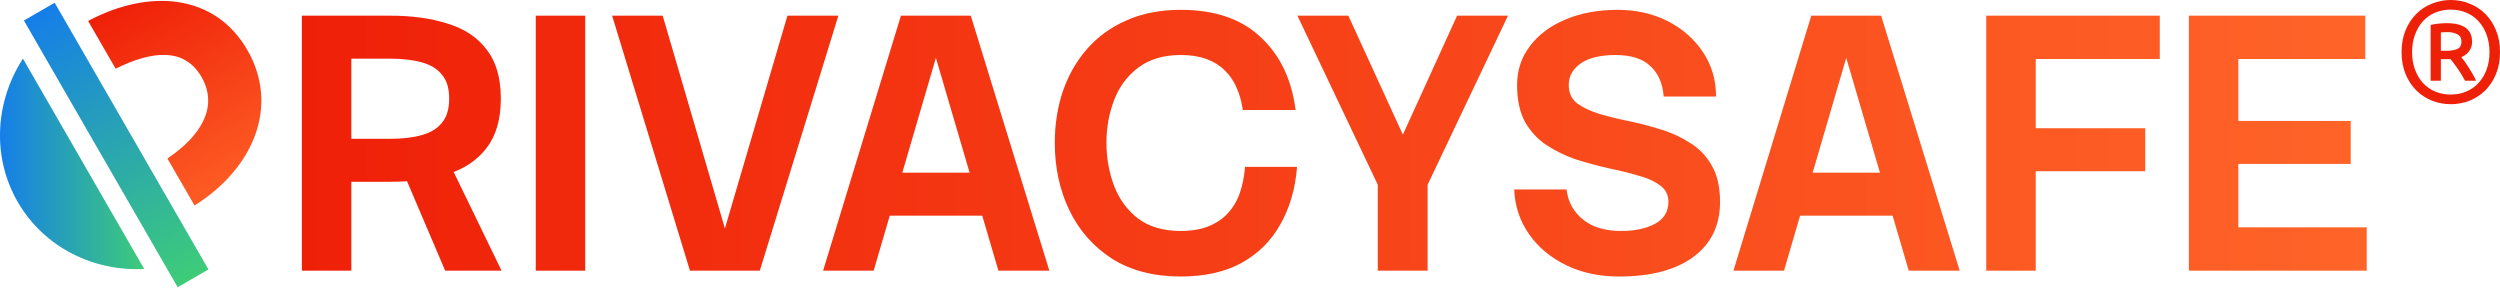
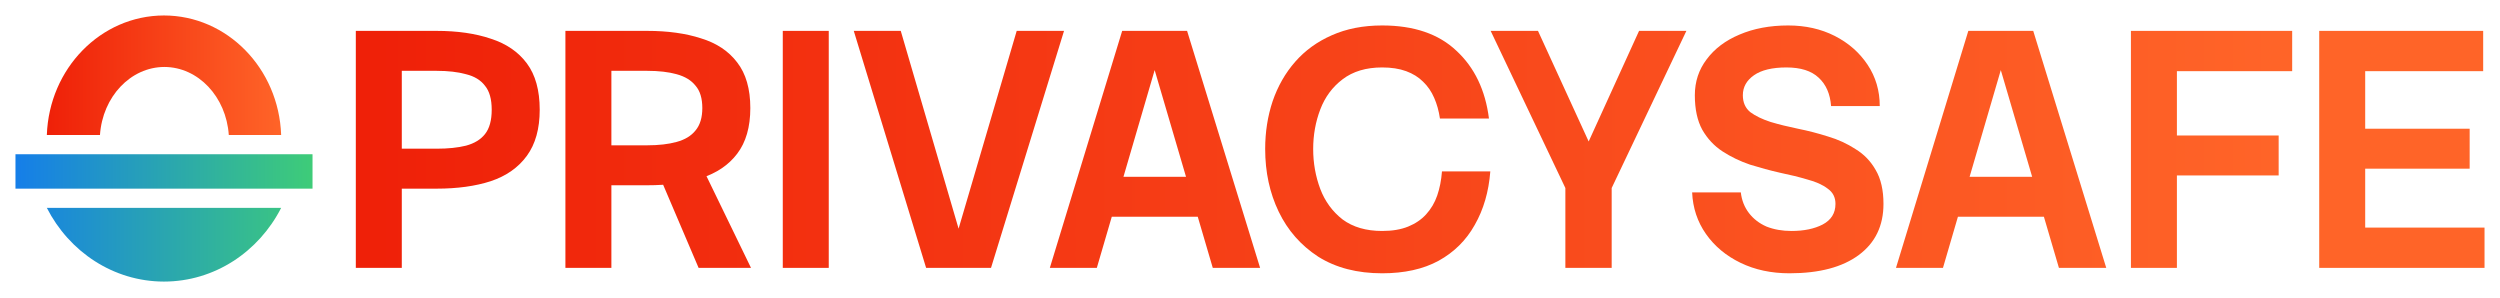
- <svg xmlns="http://www.w3.org/2000/svg" xmlns:xlink="http://www.w3.org/1999/xlink" width="1501.8" height="172.54" version="1.1" viewBox="0 0 1501.8 172.54">
-   <defs>
+ <svg xmlns="http://www.w3.org/2000/svg" xmlns:xlink="http://www.w3.org/1999/xlink" version="1.1" viewBox="0 0 1615.879 192" id="svg12" width="1615.879" height="192">
+   <defs id="defs16">
    <linearGradient id="linearGradient5186">
-       <stop stop-color="#ef2008" offset="0" />
-       <stop stop-color="#ff6428" offset="1" />
+       <stop style="stop-color:#ef2008;stop-opacity:1" offset="0" id="stop5182" />
+       <stop style="stop-color:#ff6428;stop-opacity:1" offset="1" id="stop5184" />
    </linearGradient>
-     <linearGradient id="linearGradient9555-6-0-7" x1="51.714" x2="210.4" y1="99.77" y2="99.77" gradientTransform="matrix(.46006 .79781 -.84032 .48574 110.4 -75.872)" gradientUnits="userSpaceOnUse" xlink:href="#linearGradient5186" />
-     <linearGradient id="linearGradient15669" x1="115.86" x2="301.39" y1="186" y2="186" gradientTransform="matrix(.49798 .86357 -.86108 .49775 92.132 -166.05)" gradientUnits="userSpaceOnUse" xlink:href="#linearGradient1884" />
-     <linearGradient id="linearGradient861" x1="177.47" x2="1418.8" y1="85.938" y2="85.938" gradientTransform="translate(4.003)" gradientUnits="userSpaceOnUse" xlink:href="#linearGradient5186" />
-     <linearGradient id="linearGradient1031" x1="412.81" x2="499.96" y1="252.29" y2="252.29" gradientTransform="matrix(.99429 0 0 .99549 -410.46 -152.7)" gradientUnits="userSpaceOnUse" xlink:href="#linearGradient1884" />
+     <linearGradient xlink:href="#linearGradient5186" id="linearGradient17039" gradientUnits="userSpaceOnUse" gradientTransform="matrix(1.20793,0,0,1.20793,80.20794,-69.70017)" x1="225.772" y1="173.935" x2="1111.168" y2="173.935" />
+     <linearGradient xlink:href="#linearGradient5186" id="linearGradient17043" gradientUnits="userSpaceOnUse" gradientTransform="matrix(1.631618,0,0,1.631618,1218.836,-287.5403)" x1="225.772" y1="173.935" x2="1111.168" y2="173.935" />
+     <linearGradient xlink:href="#linearGradient5186" id="linearGradient11474" x1="208.569" y1="115.515" x2="1585.511" y2="115.515" gradientUnits="userSpaceOnUse" gradientTransform="translate(-13.93073,-31.73197)" />
+     <linearGradient xlink:href="#linearGradient5186" id="linearGradient9555-6-0-7" gradientUnits="userSpaceOnUse" gradientTransform="matrix(0.4901387,0.8499678,-0.8952525,0.5174971,142.6155,-55.83211)" x1="51.714" y1="99.77" x2="210.402" y2="99.77" />
+     <linearGradient xlink:href="#linearGradient1884" id="linearGradient15669" gradientUnits="userSpaceOnUse" gradientTransform="matrix(0.5305406,0.9200304,-0.9173782,0.5302867,123.1554,-151.902)" x1="115.864" y1="186.002" x2="301.391" y2="186.002" />
+     <linearGradient xlink:href="#linearGradient5186" id="linearGradient861" x1="177.474" y1="85.938" x2="1418.843" y2="85.938" gradientUnits="userSpaceOnUse" gradientTransform="translate(4.003039)" />
+     <linearGradient xlink:href="#linearGradient1884" id="linearGradient1031" x1="412.814" y1="252.293" x2="499.963" y2="252.293" gradientUnits="userSpaceOnUse" gradientTransform="matrix(1.059297,0,0,1.060573,-412.2924,-137.6786)" />
    <linearGradient id="linearGradient1884">
-       <stop stop-color="#157ee9" offset="0" />
-       <stop stop-color="#3ecc78" offset="1" />
+       <stop style="stop-color:#157ee9;stop-opacity:1" offset="0" id="stop1880" />
+       <stop style="stop-color:#3ecc78;stop-opacity:1" offset="1" id="stop1882" />
    </linearGradient>
+     <linearGradient xlink:href="#linearGradient1884" id="linearGradient11952" gradientUnits="userSpaceOnUse" gradientTransform="matrix(1.083364,0,1.2659322e-8,1.132754,-121.2672,-85.4794)" x1="115.864" y1="186.002" x2="301.391" y2="186.002" />
+     <linearGradient xlink:href="#linearGradient1884" id="linearGradient11950" gradientUnits="userSpaceOnUse" gradientTransform="matrix(1.034888,0,0,1.03623,-109.9063,-41.10119)" x1="115.864" y1="186.002" x2="301.391" y2="186.002" />
+     <linearGradient xlink:href="#linearGradient5186" id="linearGradient10645" gradientUnits="userSpaceOnUse" gradientTransform="matrix(0.9560787,-1.1597802e-8,1.2194048e-8,1.011238,-19.36876,-10.65474)" x1="51.714" y1="99.77" x2="210.402" y2="99.77" />
+     <linearGradient xlink:href="#linearGradient5186" id="linearGradient861-6" x1="177.474" y1="85.938" x2="1418.843" y2="85.938" gradientUnits="userSpaceOnUse" gradientTransform="translate(44.20433)" />
+     <linearGradient xlink:href="#linearGradient5186" id="linearGradient12413" gradientUnits="userSpaceOnUse" gradientTransform="translate(44.20433)" x1="177.474" y1="85.938" x2="1418.843" y2="85.938" />
+     <linearGradient xlink:href="#linearGradient5186" id="linearGradient12415" gradientUnits="userSpaceOnUse" gradientTransform="translate(44.20433)" x1="177.474" y1="85.938" x2="1418.843" y2="85.938" />
+     <linearGradient xlink:href="#linearGradient5186" id="linearGradient12417" gradientUnits="userSpaceOnUse" gradientTransform="translate(44.20433)" x1="177.474" y1="85.938" x2="1418.843" y2="85.938" />
+     <linearGradient xlink:href="#linearGradient5186" id="linearGradient12419" gradientUnits="userSpaceOnUse" gradientTransform="translate(44.20433)" x1="177.474" y1="85.938" x2="1418.843" y2="85.938" />
+     <linearGradient xlink:href="#linearGradient5186" id="linearGradient12421" gradientUnits="userSpaceOnUse" gradientTransform="translate(44.20433)" x1="177.474" y1="85.938" x2="1418.843" y2="85.938" />
+     <linearGradient xlink:href="#linearGradient5186" id="linearGradient12423" gradientUnits="userSpaceOnUse" gradientTransform="translate(44.20433)" x1="177.474" y1="85.938" x2="1418.843" y2="85.938" />
+     <linearGradient xlink:href="#linearGradient5186" id="linearGradient12425" gradientUnits="userSpaceOnUse" gradientTransform="translate(44.20433)" x1="177.474" y1="85.938" x2="1418.843" y2="85.938" />
+     <linearGradient xlink:href="#linearGradient5186" id="linearGradient12427" gradientUnits="userSpaceOnUse" gradientTransform="translate(44.20433)" x1="177.474" y1="85.938" x2="1418.843" y2="85.938" />
+     <linearGradient xlink:href="#linearGradient5186" id="linearGradient12429" gradientUnits="userSpaceOnUse" gradientTransform="translate(44.20433)" x1="177.474" y1="85.938" x2="1418.843" y2="85.938" />
+     <linearGradient xlink:href="#linearGradient5186" id="linearGradient12431" gradientUnits="userSpaceOnUse" gradientTransform="translate(44.20433)" x1="177.474" y1="85.938" x2="1418.843" y2="85.938" />
+     <linearGradient xlink:href="#linearGradient5186" id="linearGradient12433" gradientUnits="userSpaceOnUse" gradientTransform="translate(44.20433)" x1="177.474" y1="85.938" x2="1418.843" y2="85.938" />
  </defs>
-   <g fill="#ef2008" stroke-width="1.258" aria-label="®">
-     <path d="m1501.8 31.294q0 7.348-2.421 13.227-2.421 5.792-6.484 9.855-4.063 3.977-9.423 6.138-5.36 2.075-11.238 2.075t-11.238-2.075q-5.36-2.161-9.423-6.138-4.063-4.063-6.484-9.855-2.421-5.878-2.421-13.227t2.421-13.14q2.421-5.878 6.484-9.855 4.063-4.063 9.423-6.138 5.36-2.161 11.238-2.161t11.238 2.161q5.36 2.075 9.423 6.138 4.063 3.977 6.484 9.855 2.421 5.792 2.421 13.14zm-6.311 0q0-5.706-1.729-10.374-1.729-4.755-4.841-8.126-3.026-3.372-7.348-5.187-4.236-1.815-9.336-1.815t-9.423 1.815q-4.236 1.815-7.348 5.187-3.026 3.372-4.755 8.126-1.729 4.668-1.729 10.374 0 5.706 1.729 10.46 1.729 4.668 4.755 8.04 3.112 3.372 7.348 5.187 4.322 1.815 9.423 1.815t9.336-1.815q4.322-1.815 7.348-5.187 3.112-3.372 4.841-8.04 1.729-4.755 1.729-10.46zm-14.696 17.203q-1.988-3.89-4.495-7.348-2.421-3.544-4.236-5.619h-5.792v12.967h-6.138v-33.542q2.334-0.519 4.928-0.778 2.593-0.259 4.755-0.259 7.435 0 11.325 2.766t3.89 8.386q0 3.199-1.729 5.619-1.643 2.334-4.755 3.631 0.865 1.037 1.988 2.594 1.124 1.556 2.334 3.458 1.21 1.902 2.421 3.977t2.161 4.149zm-14.523-17.981h3.285q3.89 0 6.484-1.037 2.594-1.124 2.594-4.495 0-3.199-2.507-4.409-2.421-1.297-5.878-1.297-0.951 0-1.988 0.086-1.037 0-1.988 0.086z" />
+   <g aria-label="PRIVACYSAFE" transform="matrix(0.9992402,0,0,1.00076,8.472604,10.54628)" id="text9133-2" style="font-size:218.667px;line-height:1.25;font-family:Ubuntu;-inkscape-font-specification:'Ubuntu, Normal';fill:url(#linearGradient861-6);stroke-width:1">
+     <path d="m 221.678,9.405 h 29.739 V 162.471 h -29.739 z m 12.027,76.096 h 40.235 v 25.803 h -40.235 z m 40.235,0 q 11.152,0 19.024,-1.968 8.091,-2.187 12.245,-7.435 4.373,-5.467 4.373,-15.744 0,-10.277 -4.373,-15.525 -4.155,-5.467 -12.245,-7.435 -7.872,-2.187 -19.024,-2.187 V 9.405 q 20.117,0 34.987,5.029 15.088,4.811 23.397,15.963 8.309,11.152 8.309,29.957 0,18.368 -8.309,29.739 -8.309,11.371 -23.397,16.4 -14.869,4.811 -34.987,4.811 z M 233.705,9.405 h 40.235 V 35.207 h -40.235 z" style="font-weight:600;font-family:'Stack Sans Headline';-inkscape-font-specification:'Stack Sans Headline Semi-Bold';fill:url(#linearGradient12413)" id="path11505" />
+     <path d="m 357.252,9.405 h 29.739 V 162.471 H 357.252 Z m 12.027,73.909 h 40.891 v 25.803 h -40.891 z m 40.891,0 q 11.152,0 19.024,-2.187 8.091,-2.187 12.245,-7.435 4.373,-5.248 4.373,-14.432 0,-9.403 -4.373,-14.432 -4.155,-5.248 -12.245,-7.435 -7.872,-2.187 -19.024,-2.187 V 9.405 q 19.899,0 34.768,4.811 15.088,4.592 23.397,15.525 8.528,10.933 8.528,29.52 0,18.368 -8.528,29.52 -8.309,10.933 -23.397,15.744 -14.869,4.592 -34.768,4.592 z M 369.278,9.405 h 40.891 V 35.207 h -40.891 z m 43.952,82.437 h 29.739 l 34.331,70.629 H 443.406 Z" style="font-weight:600;font-family:'Stack Sans Headline';-inkscape-font-specification:'Stack Sans Headline Semi-Bold';fill:url(#linearGradient12415)" id="path11502" />
+     <path d="m 497.854,9.405 h 29.739 V 162.471 h -29.739 z" style="font-weight:600;font-family:'Stack Sans Headline';-inkscape-font-specification:'Stack Sans Headline Semi-Bold';fill:url(#linearGradient12417)" id="path11499" />
+     <path d="M 590.569,162.471 543.774,9.405 h 30.395 L 618.996,162.471 Z m 41.984,0 H 604.126 L 649.172,9.405 h 30.613 z" style="font-weight:600;font-family:'Stack Sans Headline';-inkscape-font-specification:'Stack Sans Headline Semi-Bold';fill:url(#linearGradient12419)" id="path11496" />
+     <path d="m 717.395,9.405 h 28.427 L 700.995,162.471 h -30.395 z m 41.984,0 47.232,153.067 H 775.998 L 730.953,9.405 Z m -62.32,94.245 h 82.437 v 25.803 h -82.437 z" style="font-weight:600;font-family:'Stack Sans Headline';-inkscape-font-specification:'Stack Sans Headline Semi-Bold';fill:url(#linearGradient12421)" id="path11493" />
+     <path d="m 955.523,100.151 q -1.531,19.68 -10.059,34.549 -8.309,14.869 -23.397,23.179 -14.869,8.091 -36.517,8.091 -24.272,0 -41.328,-10.715 -16.837,-10.933 -25.584,-29.083 -8.747,-18.149 -8.747,-40.453 0,-16.4 4.811,-30.832 5.029,-14.651 14.651,-25.584 9.621,-10.933 23.616,-17.056 14.213,-6.341 32.581,-6.341 30.832,0 48.107,16.4 17.493,16.181 20.992,43.733 h -31.707 q -1.093,-7.435 -3.717,-13.339 -2.624,-6.123 -7.216,-10.496 -4.373,-4.373 -10.933,-6.779 -6.56,-2.405 -15.525,-2.405 -15.525,0 -25.584,7.653 -9.84,7.435 -14.432,19.461 -4.592,12.027 -4.592,25.584 0,13.557 4.592,25.803 4.592,12.027 14.432,19.68 10.059,7.435 25.584,7.435 9.84,0 16.837,-2.843 6.997,-2.843 11.589,-7.872 4.811,-5.248 7.216,-12.245 2.405,-6.997 3.061,-15.525 z" style="font-weight:600;font-family:'Stack Sans Headline';-inkscape-font-specification:'Stack Sans Headline Semi-Bold';fill:url(#linearGradient12423)" id="path11490" />
+     <path d="M 1008.222,119.613 955.742,9.405 h 30.613 l 36.736,80.032 h -7.872 l 36.517,-80.032 h 30.613 L 1029.87,119.613 Z m -4.155,-32.363 h 29.957 v 75.221 h -29.957 z" style="font-weight:600;font-family:'Stack Sans Headline';-inkscape-font-specification:'Stack Sans Headline Semi-Bold';fill:url(#linearGradient12425)" id="path11487" />
+     <path d="m 1117.555,113.709 q 0.875,7.653 5.248,13.339 4.373,5.685 11.371,8.747 7.216,2.843 16.181,2.843 12.027,0 20.117,-4.155 8.309,-4.373 8.309,-13.339 0,-6.341 -5.029,-9.84 -4.811,-3.717 -13.12,-5.904 -8.091,-2.405 -17.712,-4.373 -9.621,-2.187 -19.461,-5.248 -9.621,-3.28 -17.712,-8.528 -8.091,-5.248 -13.12,-13.995 -4.811,-8.747 -4.811,-22.304 0,-13.12 7.653,-23.179 7.653,-10.277 21.211,-15.963 13.776,-5.904 31.488,-5.904 16.837,0 30.176,6.779 13.339,6.779 21.211,18.587 7.872,11.808 7.872,26.677 h -31.488 q -0.875,-11.808 -8.091,-18.368 -6.997,-6.56 -20.773,-6.56 -13.776,0 -20.992,5.029 -7.216,5.029 -7.216,12.901 0,6.997 4.811,10.933 5.029,3.717 13.12,6.341 8.091,2.405 17.712,4.373 9.84,1.968 19.461,5.029 9.621,2.843 17.712,8.091 8.309,5.029 13.12,13.557 5.029,8.528 5.029,21.867 0,21.211 -15.963,33.019 -15.963,11.808 -44.827,11.808 -17.712,0 -31.707,-6.779 -13.995,-6.779 -22.304,-18.587 -8.309,-11.808 -8.965,-26.896 z" style="font-weight:600;font-family:'Stack Sans Headline';-inkscape-font-specification:'Stack Sans Headline Semi-Bold';fill:url(#linearGradient12427)" id="path11484" />
+     <path d="m 1264.717,9.405 h 28.427 L 1248.317,162.471 h -30.395 z m 41.984,0 47.232,153.067 H 1323.32 L 1278.275,9.405 Z m -62.32,94.245 h 82.438 v 25.803 h -82.438 z" style="font-weight:600;font-family:'Stack Sans Headline';-inkscape-font-specification:'Stack Sans Headline Semi-Bold';fill:url(#linearGradient12429)" id="path11481" />
+     <path d="m 1369.896,9.405 h 29.739 V 162.471 h -29.739 z m 28.427,67.568 h 67.131 v 25.803 h -67.131 z m -16.4,-67.568 h 92.277 V 35.426 h -92.277 z" style="font-weight:600;font-family:'Stack Sans Headline';-inkscape-font-specification:'Stack Sans Headline Semi-Bold';fill:url(#linearGradient12431)" id="path11478" />
+     <path d="M 1491.693,162.471 V 9.405 h 106.053 V 35.426 h -76.315 v 37.173 h 67.568 v 25.803 h -67.568 v 38.048 h 77.189 v 26.021 z" style="font-weight:600;font-family:'Stack Sans Headline';-inkscape-font-specification:'Stack Sans Headline Semi-Bold';fill:url(#linearGradient12433)" id="path11475" />
  </g>
-   <g transform="scale(.99924 1.0008)" fill="url(#linearGradient861)" aria-label="RIVACYSAFE">
-     <path d="m181.48 9.405h29.739v153.07h-29.739zm12.027 73.909h40.891v25.803h-40.891zm40.891 0q11.152 0 19.024-2.187 8.091-2.187 12.245-7.435 4.373-5.248 4.373-14.432 0-9.403-4.373-14.432-4.155-5.248-12.245-7.435-7.872-2.187-19.024-2.187v-25.803q19.899 0 34.768 4.811 15.088 4.592 23.397 15.525 8.528 10.933 8.528 29.52 0 18.368-8.528 29.52-8.309 10.933-23.397 15.744-14.869 4.592-34.768 4.592zm-40.891-73.909h40.891v25.803h-40.891zm43.952 82.437h29.739l34.331 70.629h-33.893z" />
-     <path d="m322.08 9.405h29.739v153.07h-29.739z" />
-     <path d="m414.79 162.47-46.795-153.07h30.395l44.827 153.07zm41.984 0h-28.427l45.045-153.07h30.613z" />
-     <path d="m541.62 9.405h28.427l-44.827 153.07h-30.395zm41.984 0 47.232 153.07h-30.613l-45.045-153.07zm-62.32 94.245h82.437v25.803h-82.437z" />
-     <path d="m779.75 100.15q-1.531 19.68-10.059 34.549-8.309 14.869-23.397 23.179-14.869 8.091-36.517 8.091-24.272 0-41.328-10.715-16.837-10.933-25.584-29.083t-8.747-40.453q0-16.4 4.811-30.832 5.029-14.651 14.651-25.584t23.616-17.056q14.213-6.341 32.581-6.341 30.832 0 48.107 16.4 17.493 16.181 20.992 43.733h-31.707q-1.093-7.435-3.717-13.339-2.624-6.123-7.216-10.496-4.373-4.373-10.933-6.779t-15.525-2.405q-15.525 0-25.584 7.653-9.84 7.435-14.432 19.461t-4.592 25.584q0 13.557 4.592 25.803 4.592 12.027 14.432 19.68 10.059 7.435 25.584 7.435 9.84 0 16.837-2.843 6.997-2.843 11.589-7.872 4.811-5.248 7.216-12.245 2.405-6.997 3.061-15.525z" />
-     <path d="m832.45 119.61-52.48-110.21h30.613l36.736 80.032h-7.872l36.517-80.032h30.613l-52.48 110.21zm-4.155-32.363h29.957v75.221h-29.957z" />
-     <path d="m941.78 113.71q0.875 7.653 5.248 13.339t11.371 8.747q7.216 2.843 16.181 2.843 12.027 0 20.117-4.155 8.309-4.373 8.309-13.339 0-6.341-5.029-9.84-4.811-3.717-13.12-5.904-8.091-2.405-17.712-4.373-9.621-2.187-19.461-5.248-9.621-3.28-17.712-8.528t-13.12-13.995q-4.811-8.747-4.811-22.304 0-13.12 7.653-23.179 7.653-10.277 21.211-15.963 13.776-5.904 31.488-5.904 16.837 0 30.176 6.779 13.339 6.779 21.211 18.587t7.872 26.677h-31.488q-0.875-11.808-8.091-18.368-6.997-6.56-20.773-6.56t-20.992 5.029-7.216 12.901q0 6.997 4.811 10.933 5.029 3.717 13.12 6.341 8.091 2.405 17.712 4.373 9.84 1.968 19.461 5.029 9.621 2.843 17.712 8.091 8.309 5.029 13.12 13.557 5.029 8.528 5.029 21.867 0 21.211-15.963 33.019-15.963 11.808-44.827 11.808-17.712 0-31.707-6.779t-22.304-18.587q-8.309-11.808-8.965-26.896z" />
-     <path d="m1088.9 9.405h28.427l-44.827 153.07h-30.395zm41.984 0 47.232 153.07h-30.613l-45.045-153.07zm-62.32 94.245h82.438v25.803h-82.438z" />
-     <path d="m1194.1 9.405h29.739v153.07h-29.739zm28.427 67.568h67.131v25.803h-67.131zm-16.4-67.568h92.278v26.021h-92.278z" />
-     <path d="m1315.9 162.47v-153.07h106.05v26.021h-76.315v37.173h67.568v25.803h-67.568v38.048h77.19v26.021z" />
-   </g>
-   <g>
-     <path d="m148.56 29.987c-19.676-33.957-59.123-36.825-95.635-17.401l16.524 28.654c21.4-10.491 41.055-13.186 51.61 4.995 10.45 18.242-0.714 35.662-20.489 48.973l16.284 28.238c35.102-21.975 51.33-59.413 31.707-93.459z" fill="url(#linearGradient9555-6-0-7)" />
-     <path d="m32.833 1.64-18.481 10.683 92.39 160.22 18.481-10.683z" fill="url(#linearGradient15669)" />
-     <path d="m13.775 35.215c-16.585 25.683-18.86 58.681-3.179 86.004 15.771 27.335 45.497 41.916 76.056 40.374z" fill="url(#linearGradient1031)" />
-   </g>
+   <path id="path11463" style="fill:url(#linearGradient10645);fill-opacity:1;stroke:none;stroke-width:3.14" d="M 105.933,10 C 65.19,10.085 31.787,44.195 30.276,87.259 H 64.614 C 66.303,62.484 84.424,43.342 106.248,43.278 c 21.825,0.063 39.947,19.205 41.636,43.981 h 33.84 C 180.211,44.14 146.727,10.009 105.933,10 Z" />
+   <path id="path11466" style="fill:url(#linearGradient11950);fill-opacity:1;stroke:none;stroke-width:3.14" d="m 10,99.694 v 22.241 l 192,1e-5 V 99.694 Z" />
+   <path id="path11469" style="fill:url(#linearGradient11952);fill-opacity:1;stroke:none;stroke-width:3.14" d="M 30.275,134.369 C 44.742,162.705 73.219,181.932 105.923,182 c 32.762,-0.007 61.31,-19.248 75.802,-47.631 z" />
</svg>
